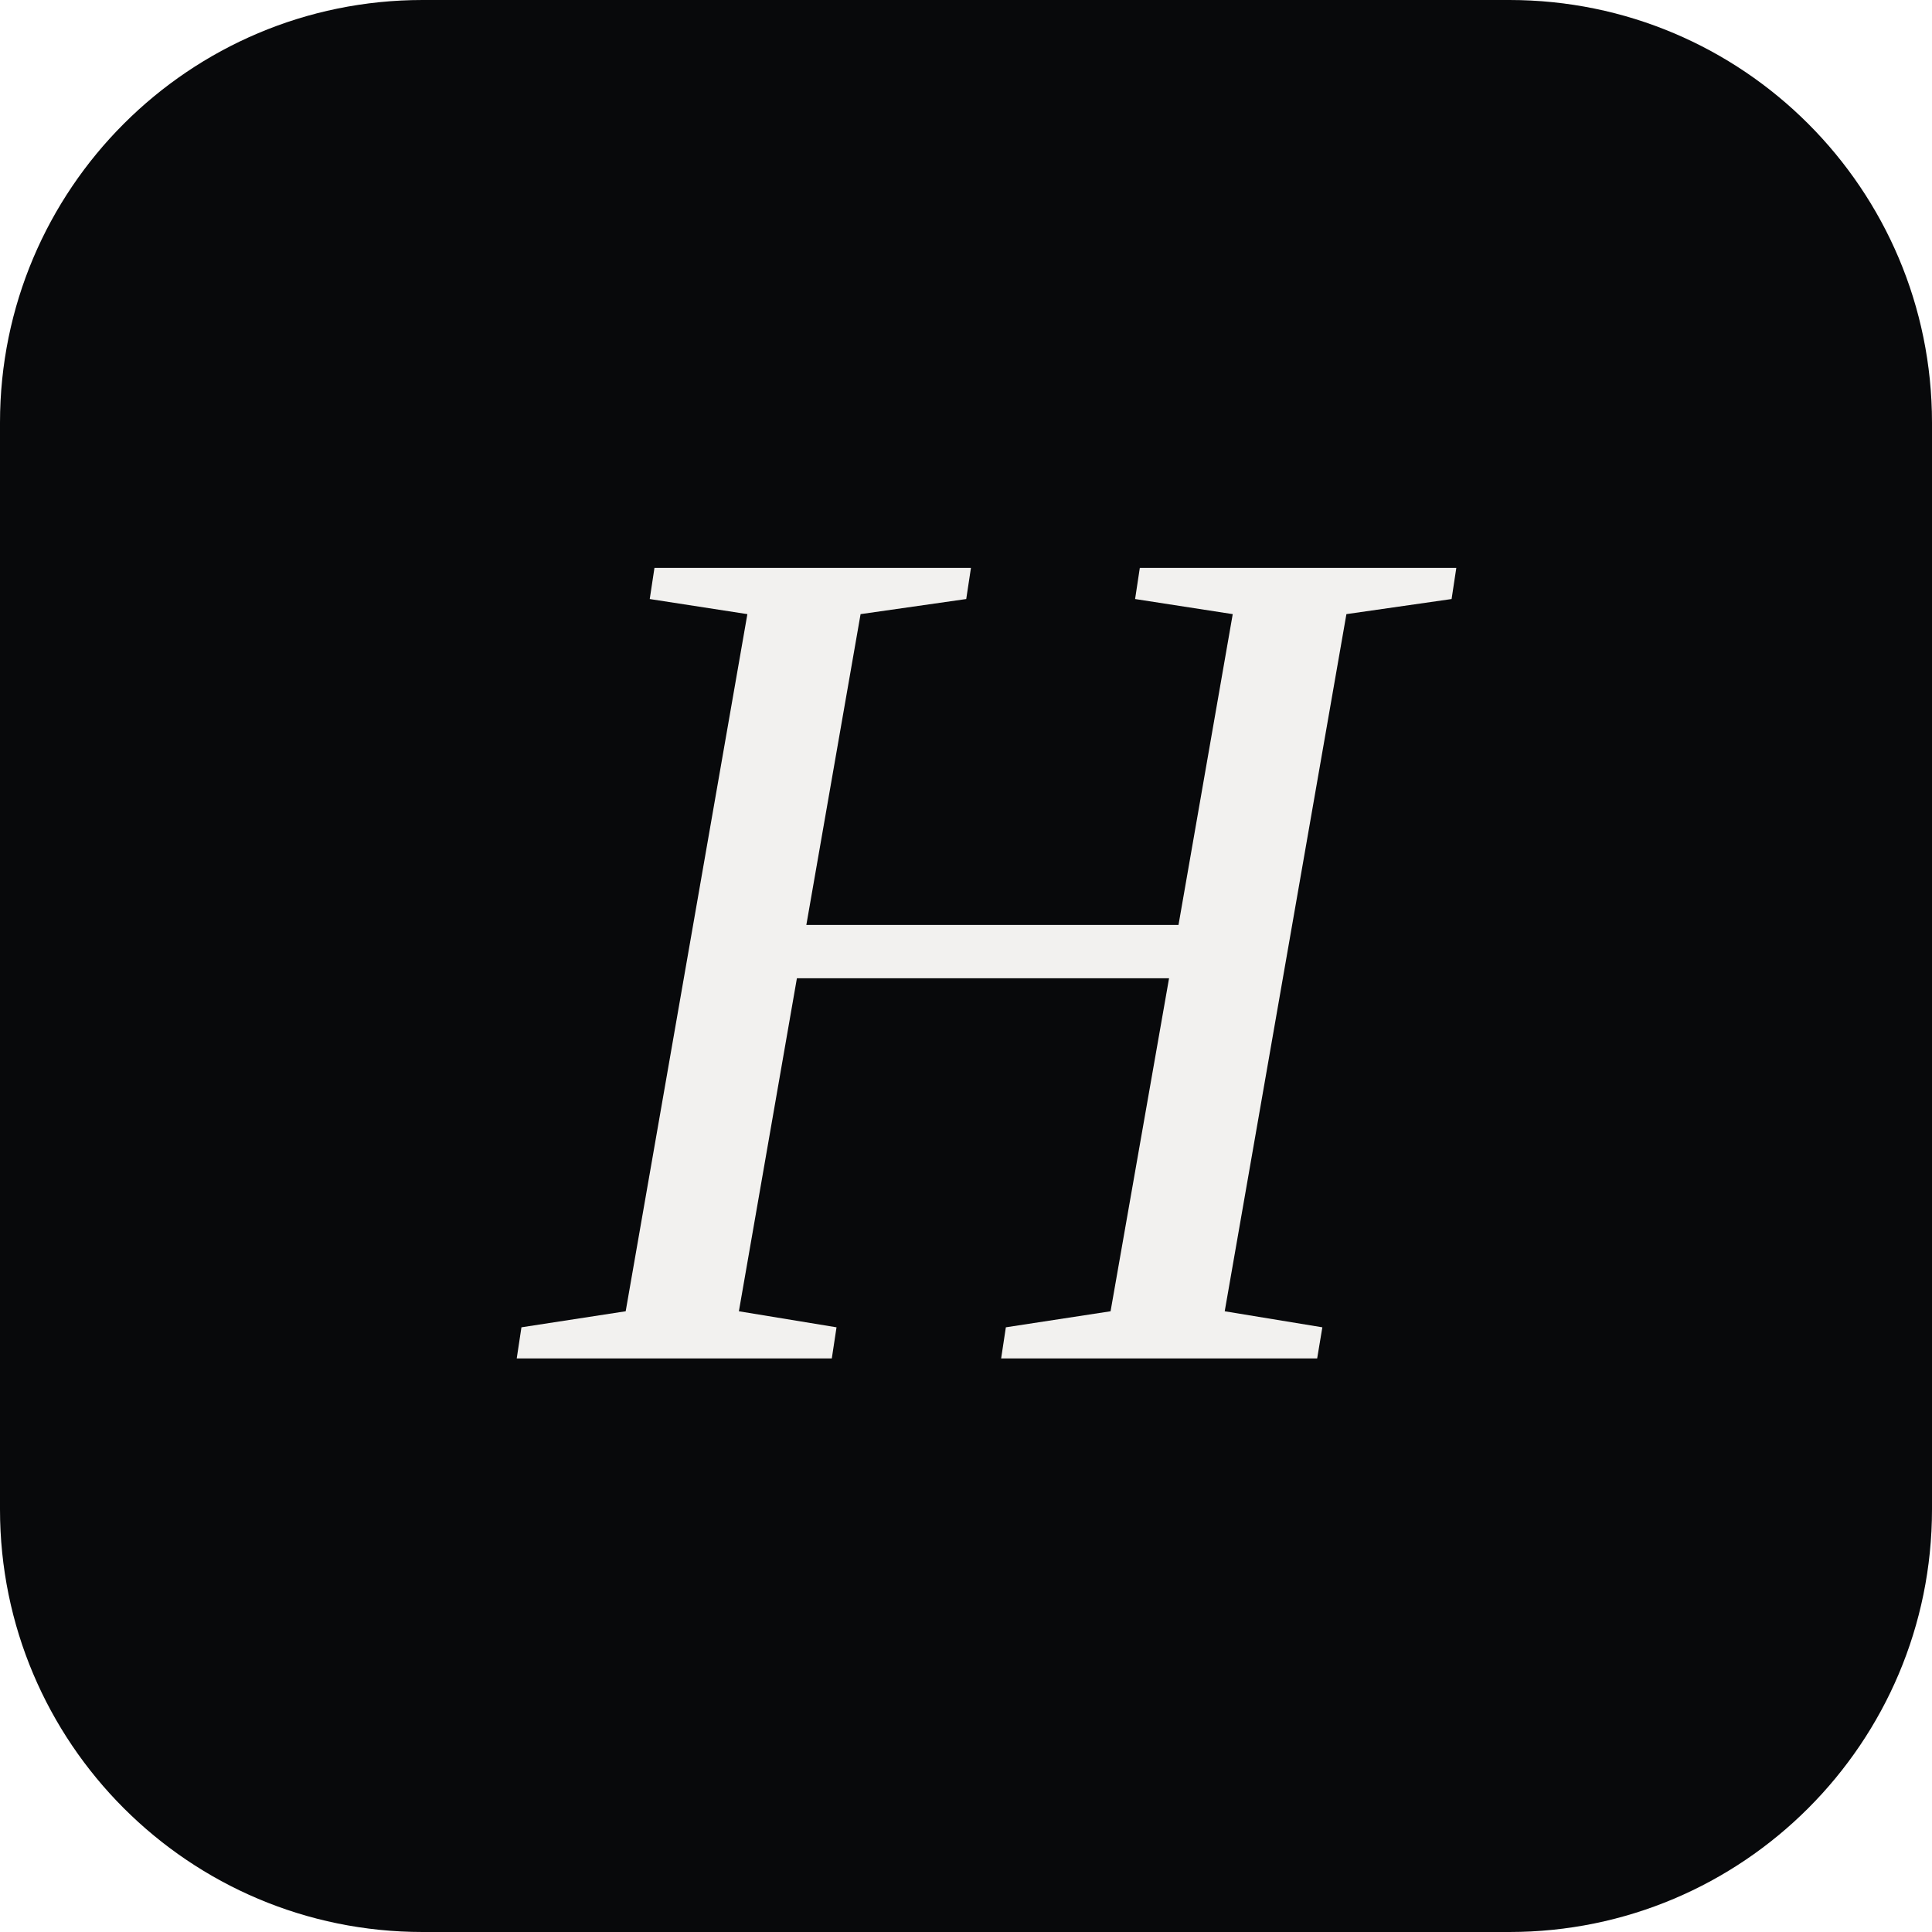
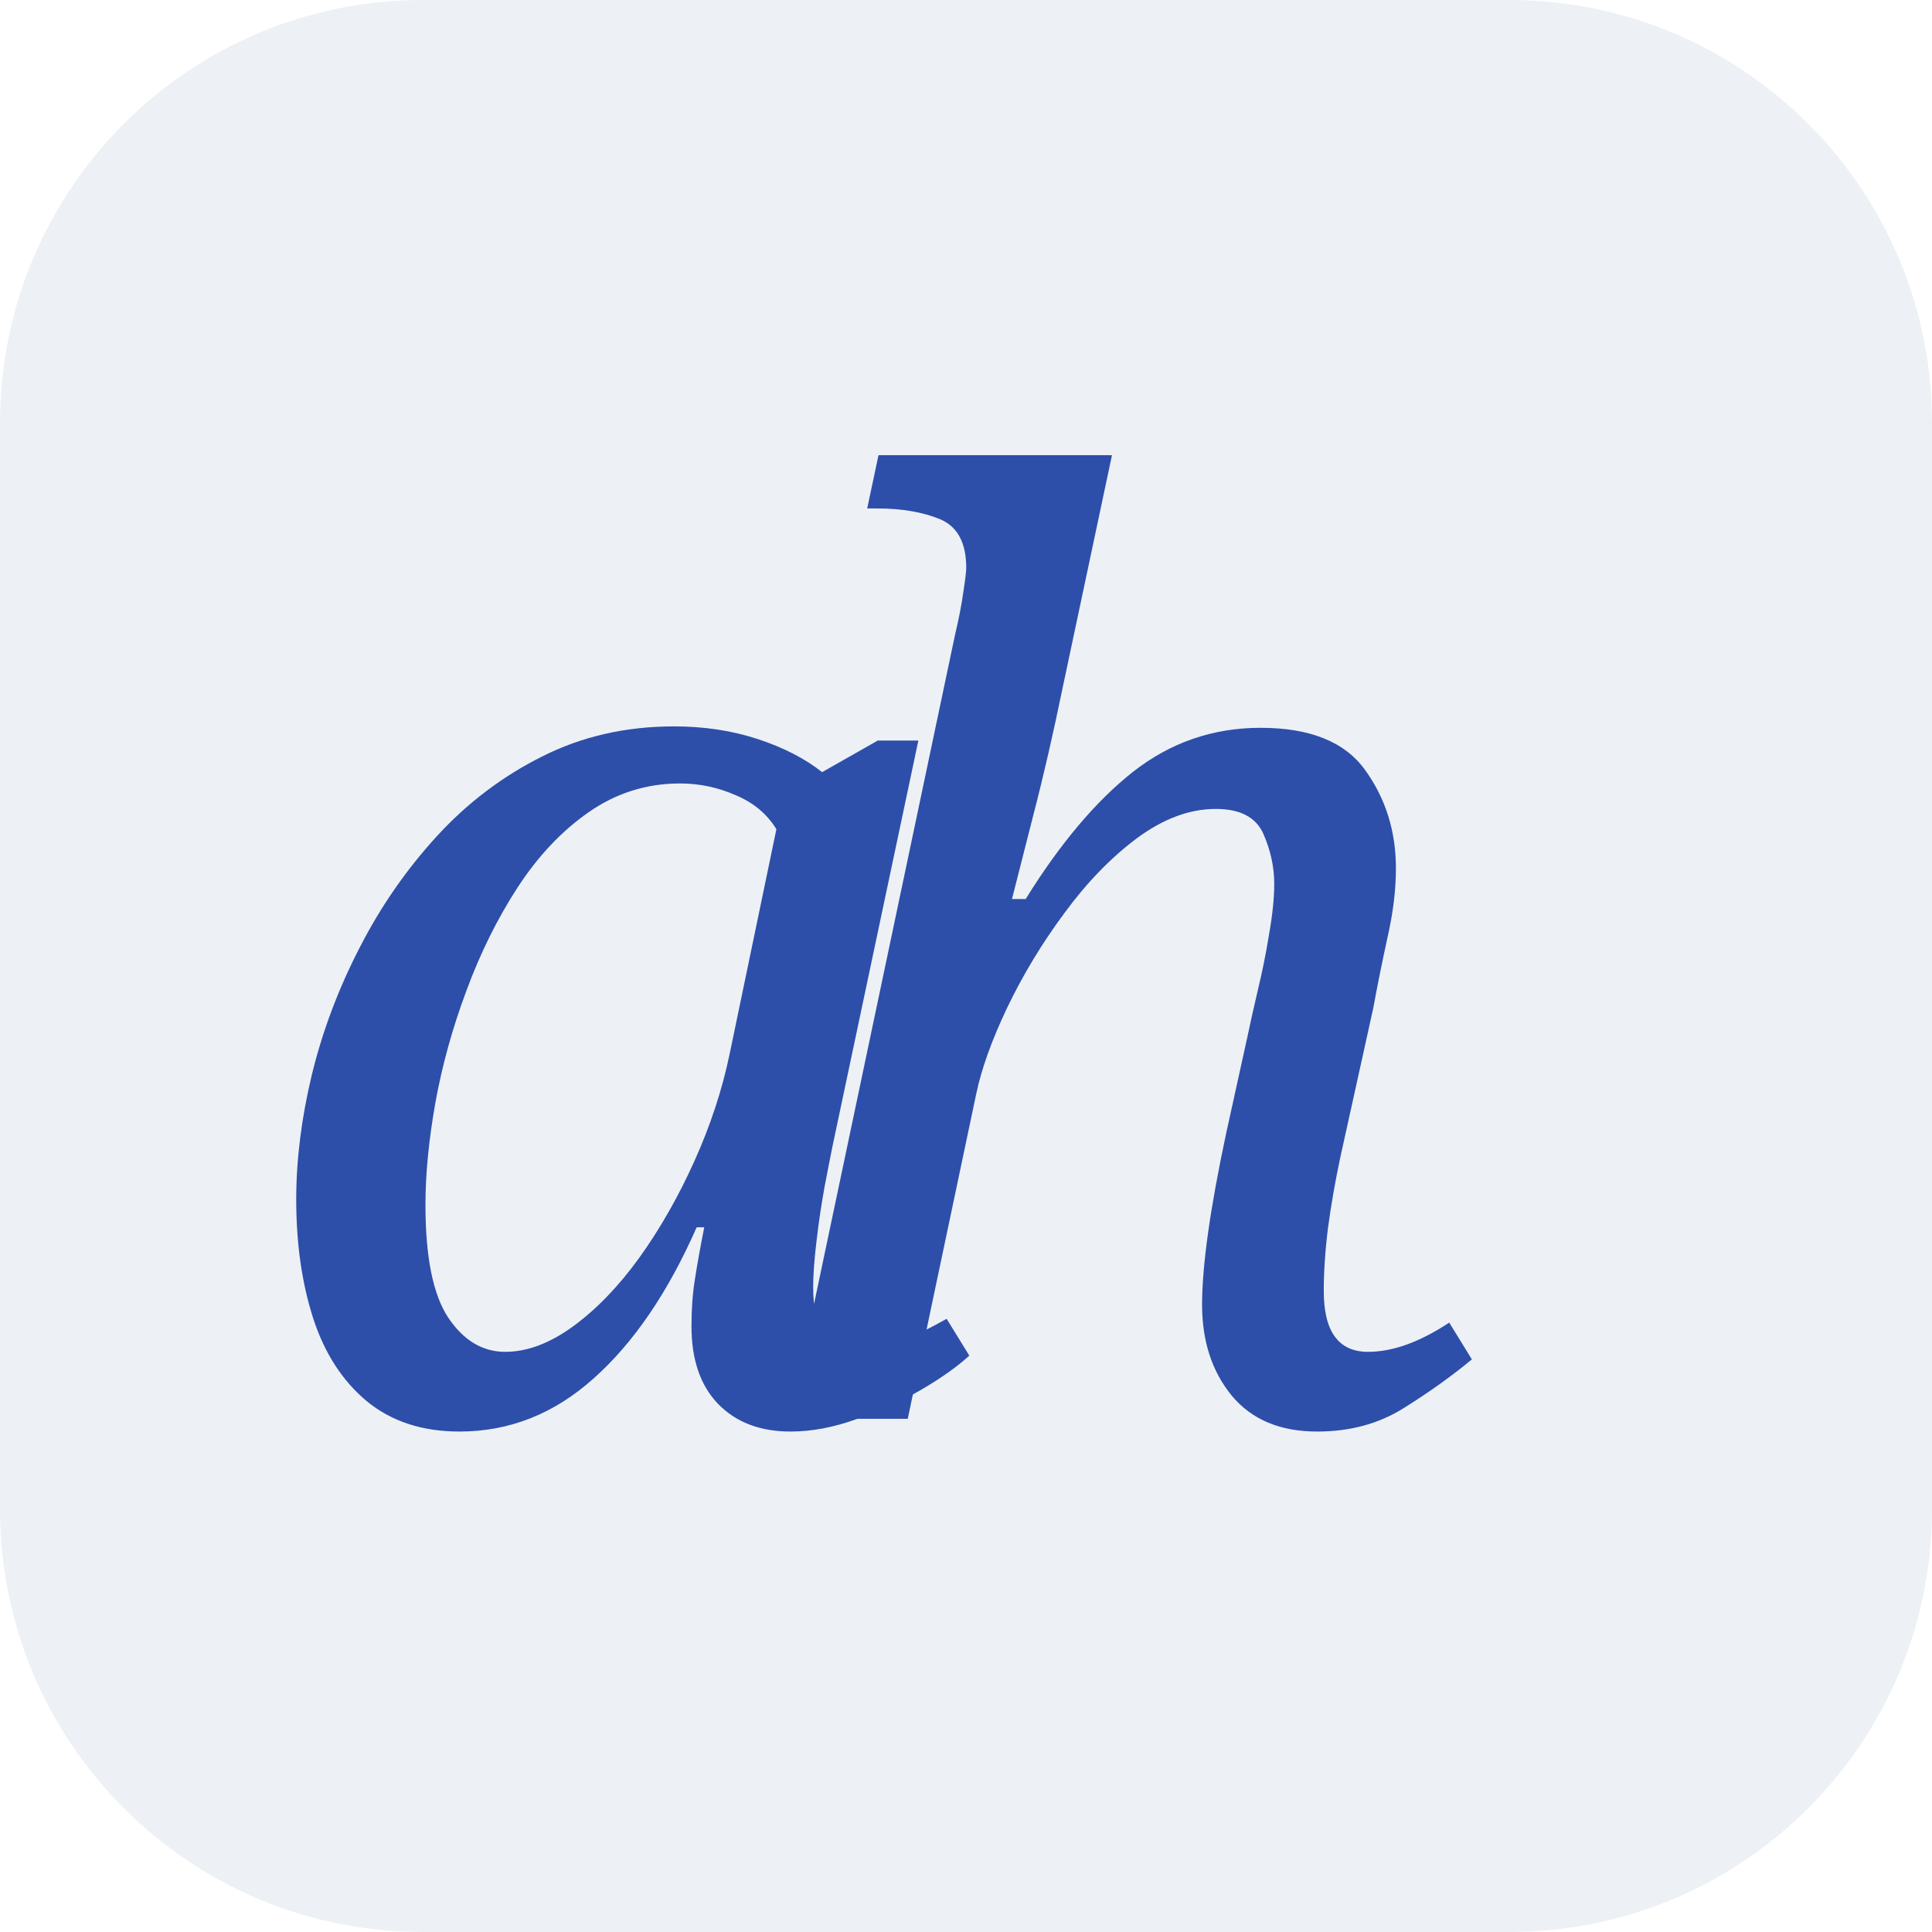
<svg xmlns="http://www.w3.org/2000/svg" viewBox="0 0 64 64">
-   <rect width="64" height="64" rx="14" fill="#08090b" />
-   <text x="32" y="45" text-anchor="middle" font-family="Georgia, 'Times New Roman', serif" font-style="italic" font-size="40" fill="#f2f1ef">H</text>
+   <rect width="64" height="64" rx="14" fill="#edf1f5" />
+   <text x="8" y="47" font-family="Georgia,serif" font-style="italic" font-size="42" letter-spacing="-8" fill="#2d4faa">ah</text>
</svg>
